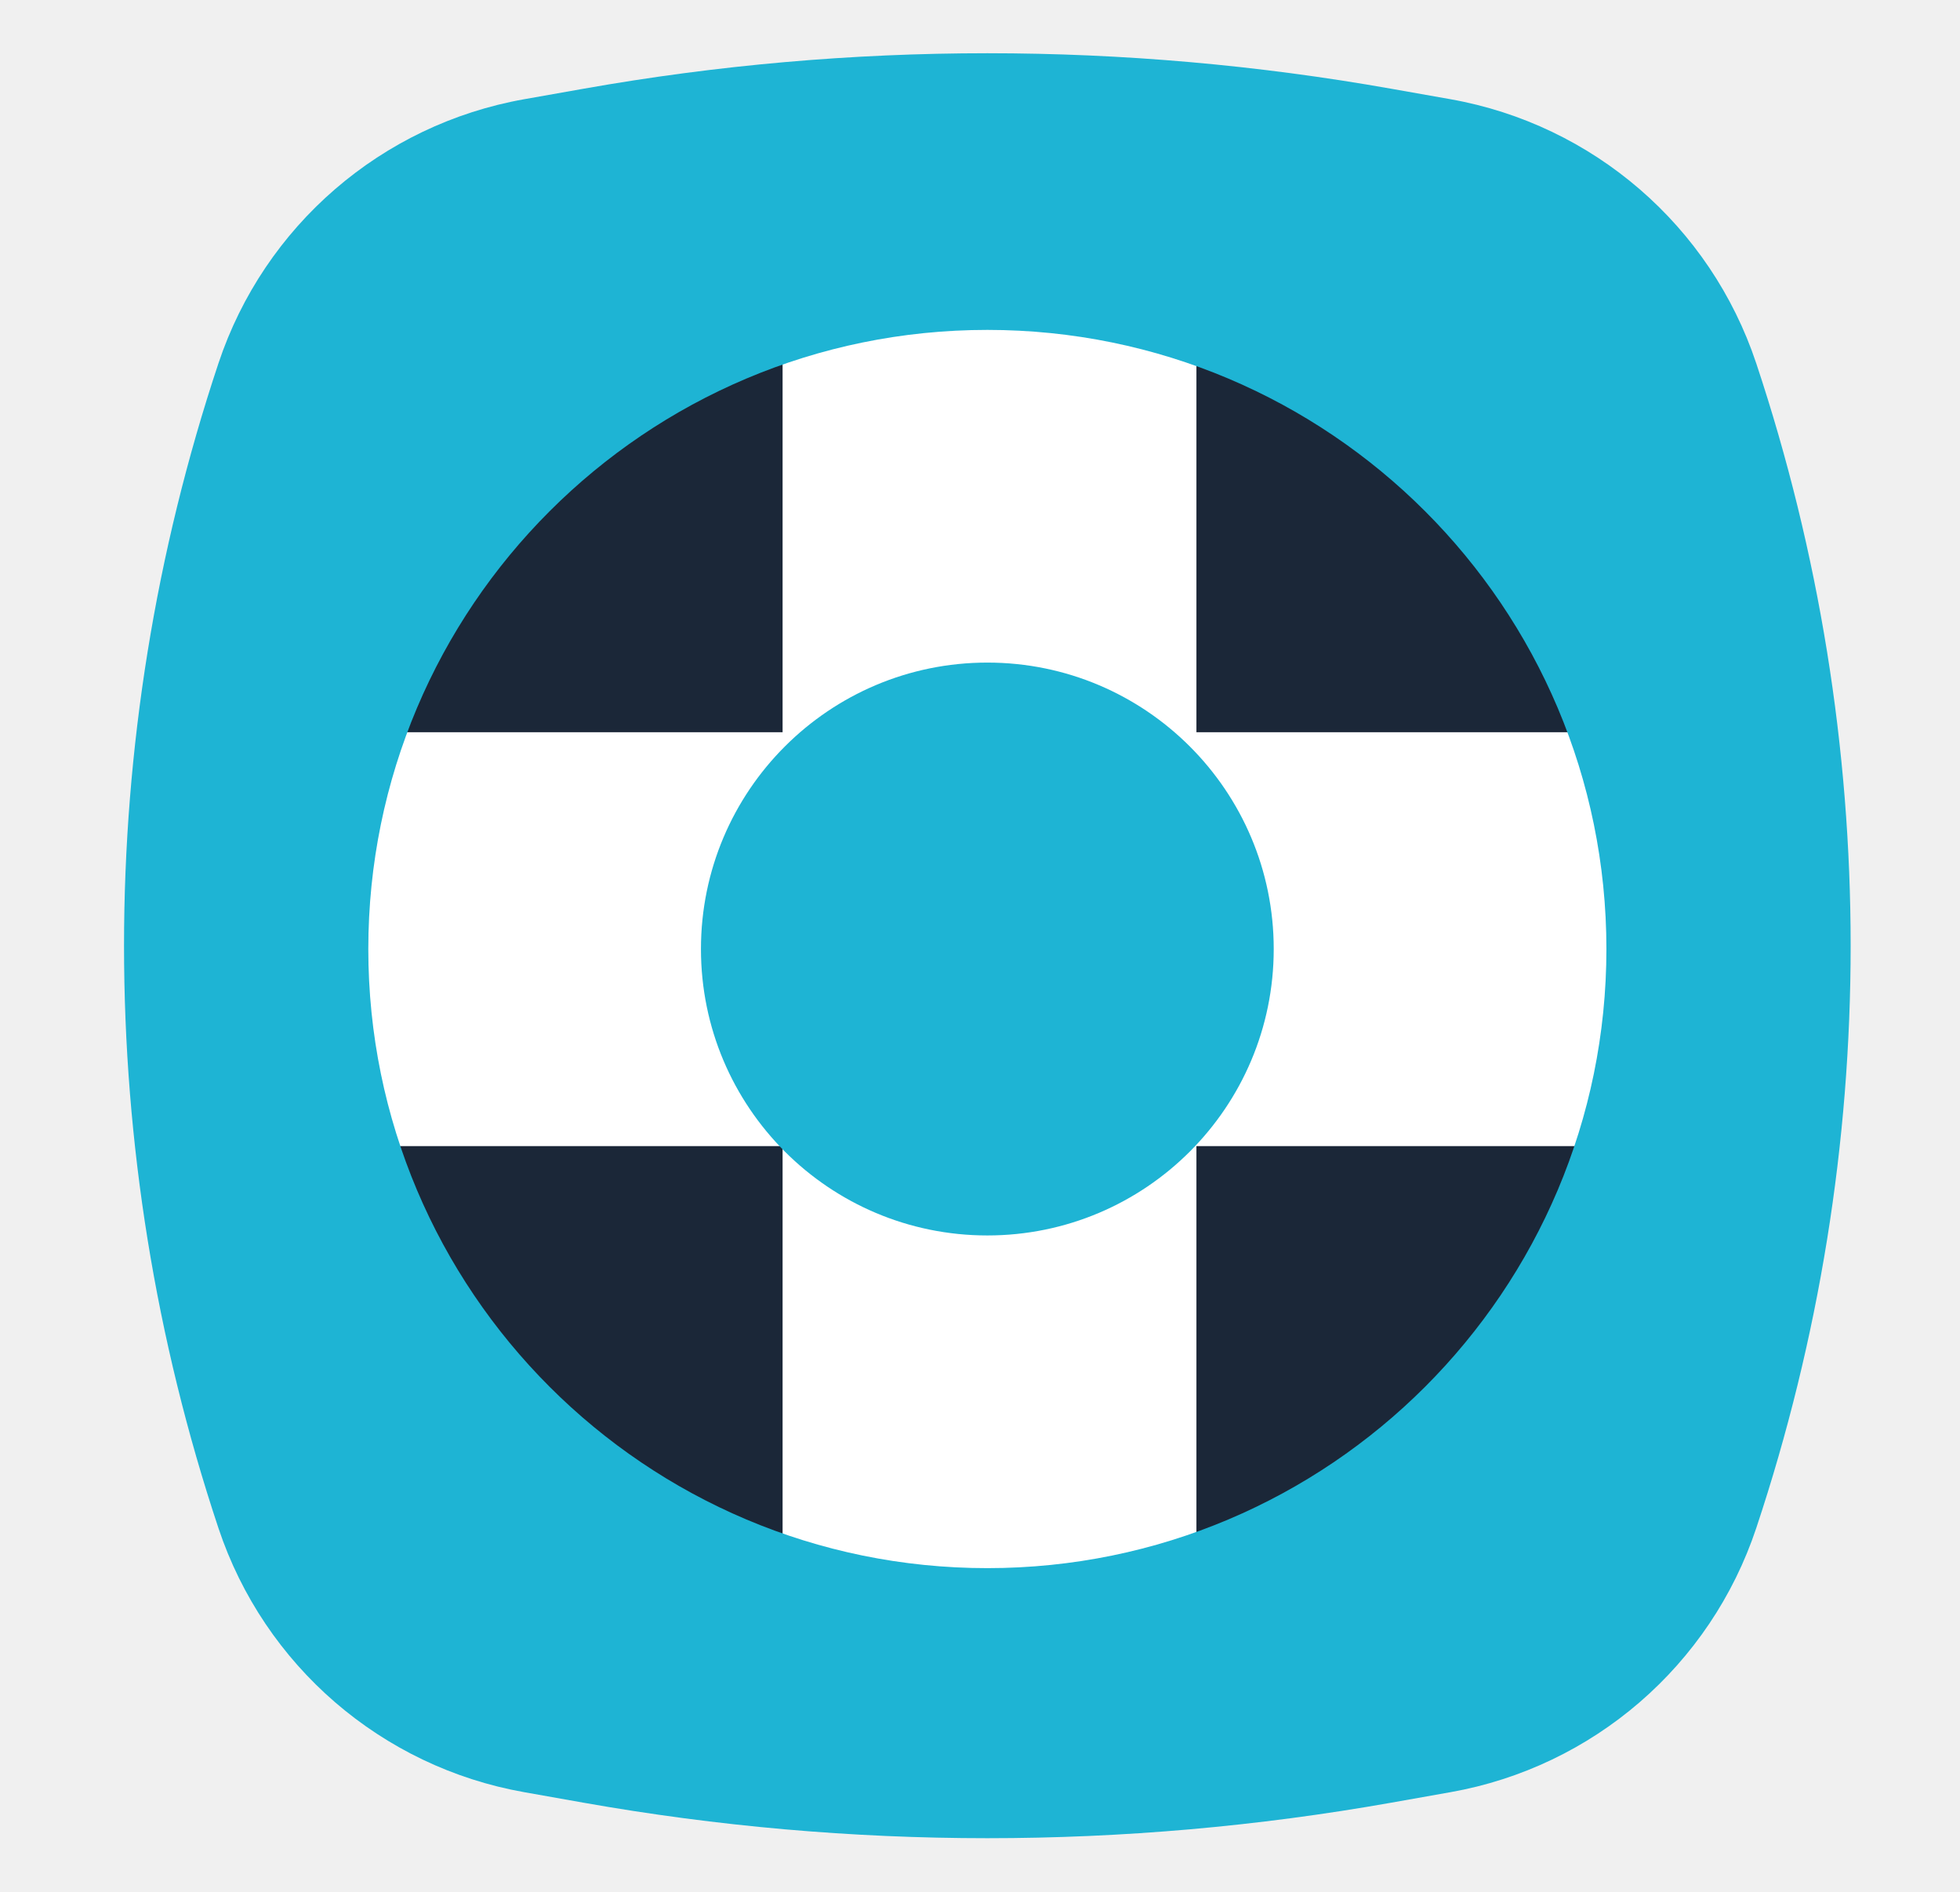
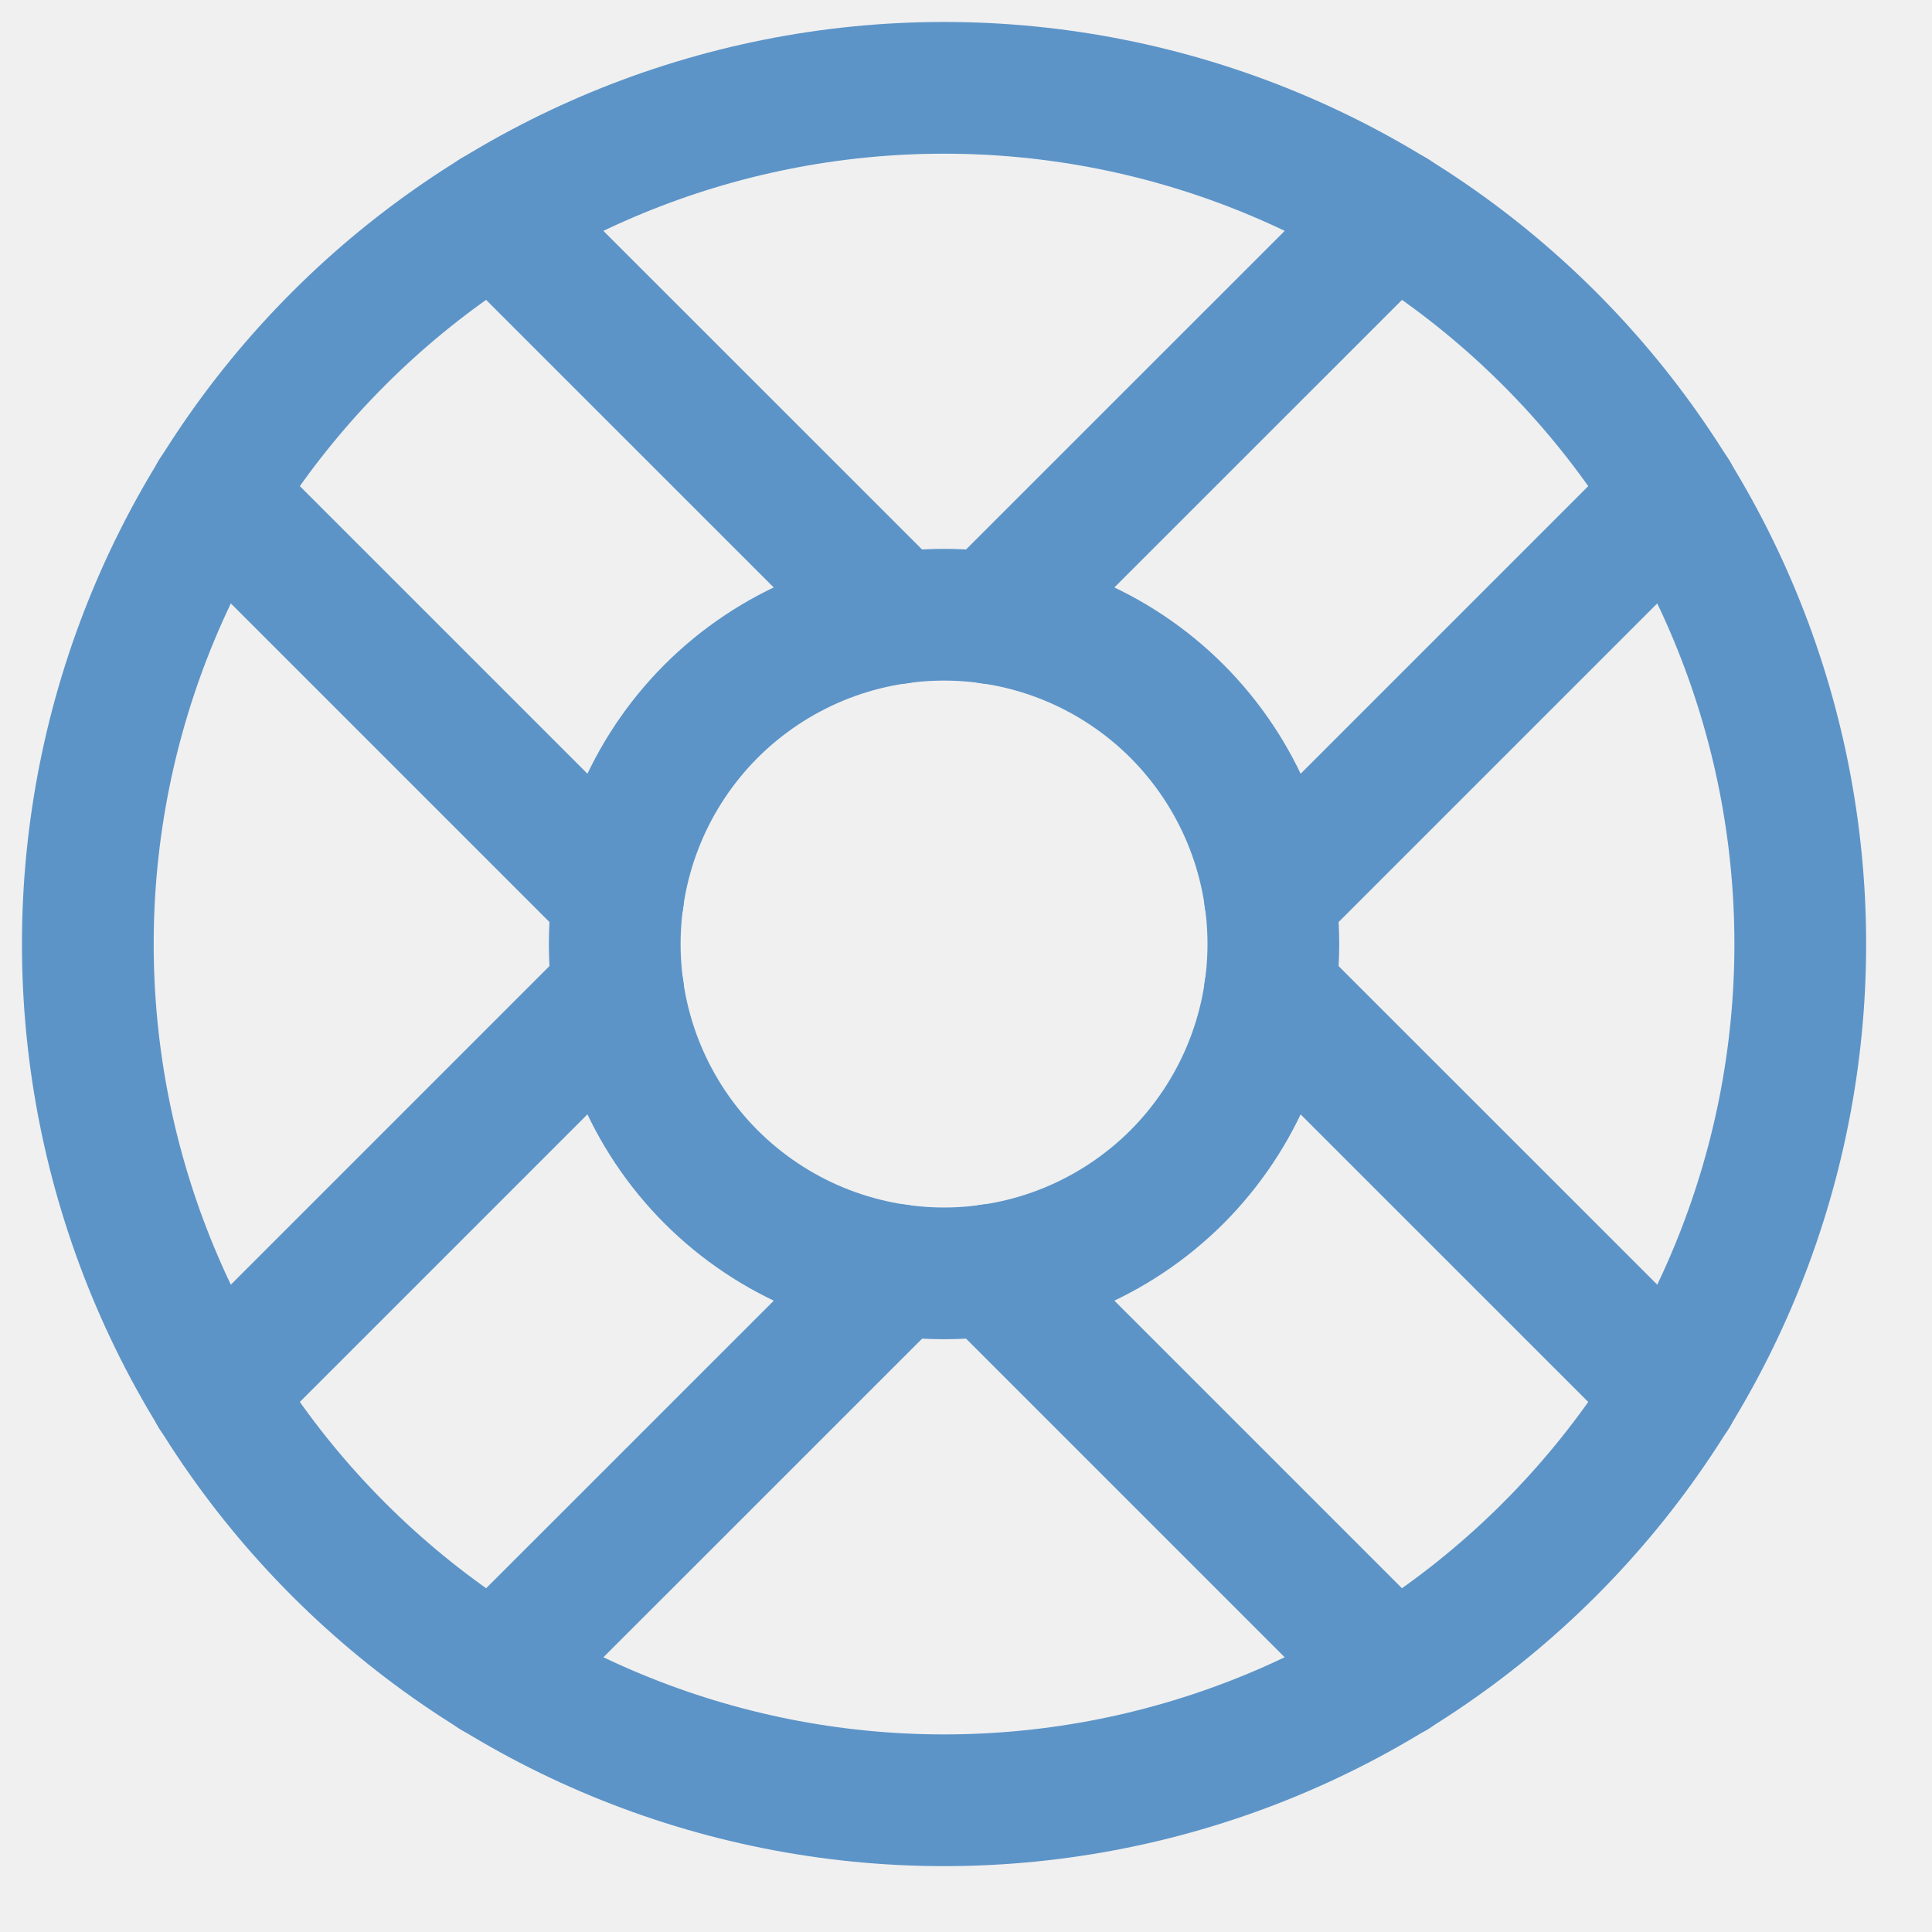
- <svg xmlns="http://www.w3.org/2000/svg" width="57" height="55" viewBox="0 0 57 55" fill="none">
-   <path d="M6.352 10.567C7.683 6.569 11.097 3.62 15.246 2.885L16.971 2.58C24.739 1.204 32.688 1.204 40.456 2.58L42.181 2.885C46.33 3.62 49.744 6.569 51.075 10.567V10.567C54.735 21.559 54.735 33.441 51.075 44.433V44.433C49.744 48.431 46.33 51.38 42.181 52.114L40.456 52.42C32.688 53.796 24.739 53.796 16.971 52.42L15.246 52.114C11.097 51.38 7.683 48.431 6.352 44.433V44.433C2.692 33.441 2.692 21.559 6.352 10.567V10.567Z" fill="#1EB4D4" />
-   <mask id="mask0" mask-type="alpha" maskUnits="userSpaceOnUse" x="10" y="9" width="37" height="37">
-     <path fill-rule="evenodd" clip-rule="evenodd" d="M28.714 45.599C38.656 45.599 46.717 37.539 46.717 27.596C46.717 17.653 38.656 9.593 28.714 9.593C18.771 9.593 10.711 17.653 10.711 27.596C10.711 37.539 18.771 45.599 28.714 45.599ZM28.714 35.925C33.313 35.925 37.042 32.196 37.042 27.596C37.042 22.996 33.313 19.267 28.714 19.267C24.114 19.267 20.385 22.996 20.385 27.596C20.385 32.196 24.114 35.925 28.714 35.925Z" fill="#1B2738" />
-   </mask>
-   <g mask="url(#mask0)">
-     <path d="M48.108 8.267H9.347V46.891H48.108V8.267Z" fill="#1B2738" />
-     <rect x="55.441" y="21.292" width="12.035" height="53.329" transform="rotate(90 55.4412 21.2922)" fill="white" />
-     <rect x="22.759" y="0.905" width="12.035" height="53.329" fill="white" />
-   </g>
+ <svg xmlns="http://www.w3.org/2000/svg" width="22" height="22" viewBox="0 0 22 22" fill="none">
+   <path d="M7 10.75C7 11.745 7.395 12.698 8.098 13.402C8.802 14.105 9.755 14.5 10.75 14.5C11.745 14.5 12.698 14.105 13.402 13.402C14.105 12.698 14.5 11.745 14.5 10.75C14.5 9.755 14.105 8.802 13.402 8.098C12.698 7.395 11.745 7 10.75 7C9.755 7 8.802 7.395 8.098 8.098C7.395 8.802 7 9.755 7 10.75Z" stroke="#5C94C8" stroke-width="1.5" stroke-linecap="round" stroke-linejoin="round" />
+   <path d="M15.869 19.051L11.279 14.461" stroke="#5C94C8" stroke-width="1.5" stroke-linecap="round" stroke-linejoin="round" />
+   <path d="M14.461 11.28L19.051 15.869" stroke="#5C94C8" stroke-width="1.5" stroke-linecap="round" stroke-linejoin="round" />
+   <path d="M2.449 15.869L7.039 11.279" stroke="#5C94C8" stroke-width="1.5" stroke-linecap="round" stroke-linejoin="round" />
+   <path d="M10.221 14.462L5.631 19.051" stroke="#5C94C8" stroke-width="1.5" stroke-linecap="round" stroke-linejoin="round" />
+   <path d="M5.631 2.45L10.221 7.039" stroke="#5C94C8" stroke-width="1.5" stroke-linecap="round" stroke-linejoin="round" />
+   <path d="M7.039 10.221L2.449 5.631" stroke="#5C94C8" stroke-width="1.5" stroke-linecap="round" stroke-linejoin="round" />
+   <path d="M19.051 5.631L14.461 10.221" stroke="#5C94C8" stroke-width="1.5" stroke-linecap="round" stroke-linejoin="round" />
+   <path d="M11.279 7.039L15.869 2.45" stroke="#5C94C8" stroke-width="1.5" stroke-linecap="round" stroke-linejoin="round" />
+   <path d="M1 10.75C1 13.336 2.027 15.816 3.856 17.644C5.684 19.473 8.164 20.5 10.75 20.5C13.336 20.5 15.816 19.473 17.644 17.644C19.473 15.816 20.5 13.336 20.5 10.75C20.5 8.164 19.473 5.684 17.644 3.856C15.816 2.027 13.336 1 10.75 1C8.164 1 5.684 2.027 3.856 3.856C2.027 5.684 1 8.164 1 10.75V10.75Z" stroke="#5C94C8" stroke-width="1.5" stroke-linecap="round" stroke-linejoin="round" />
</svg>
